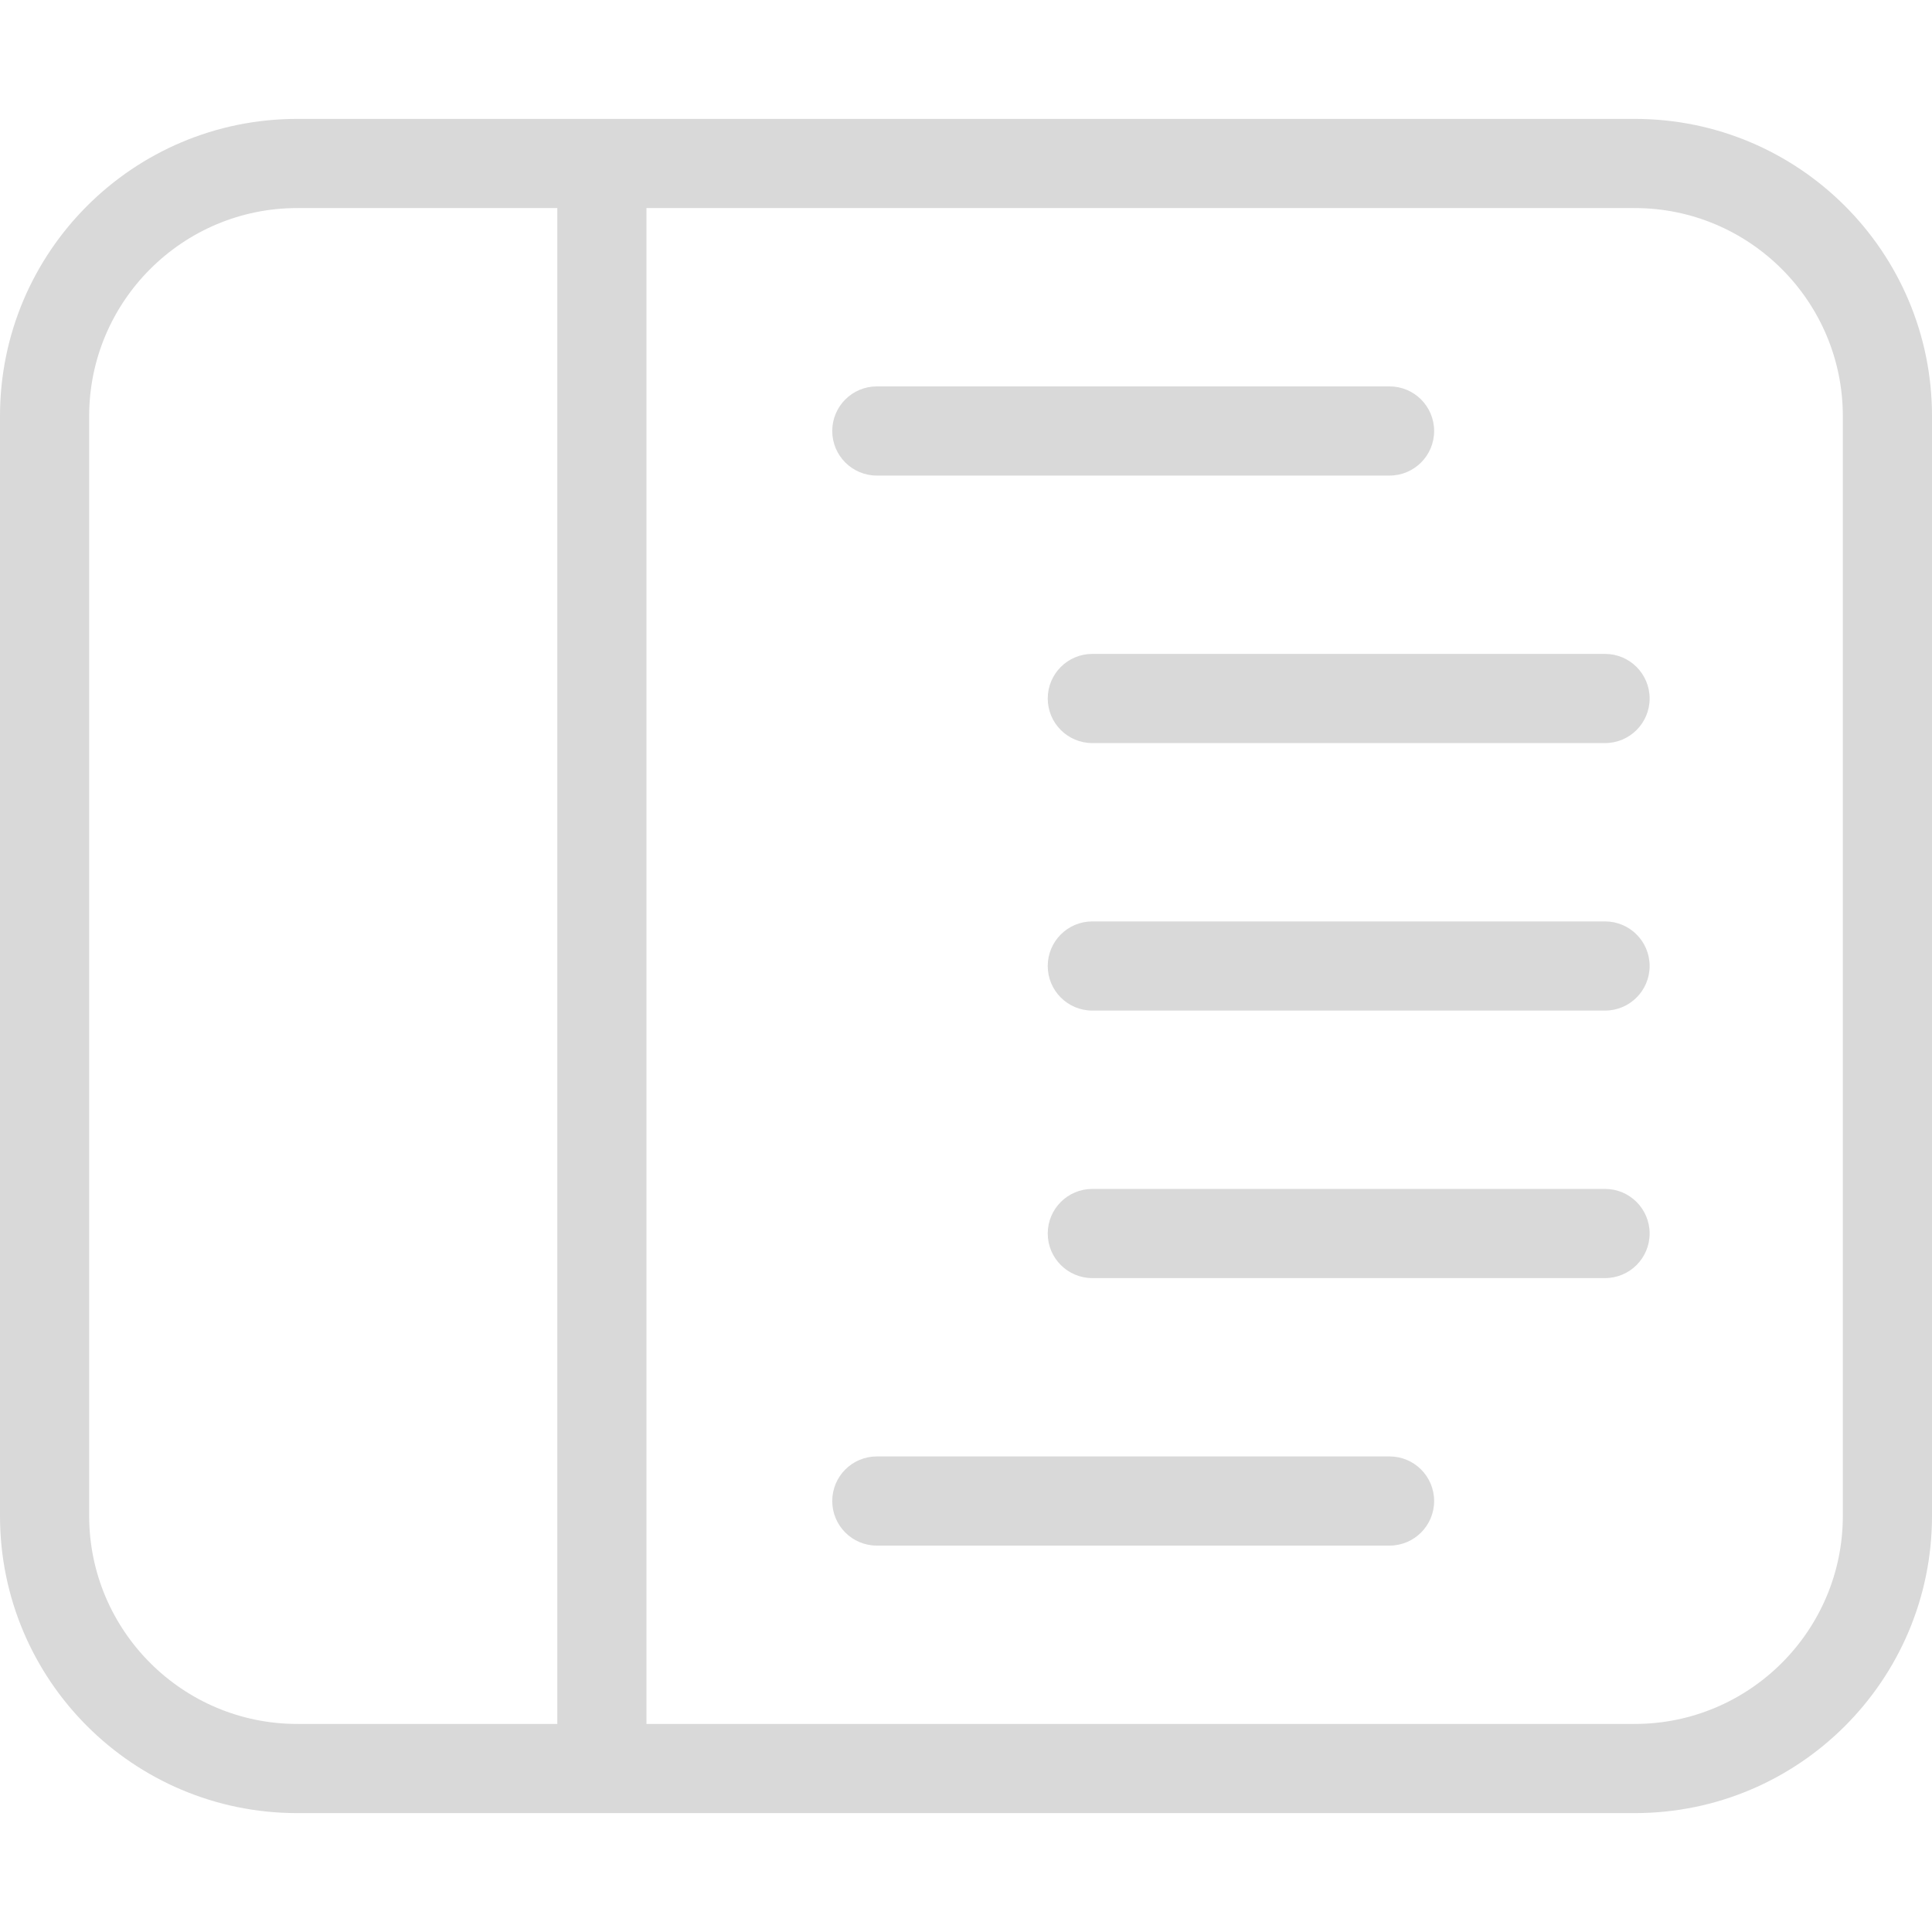
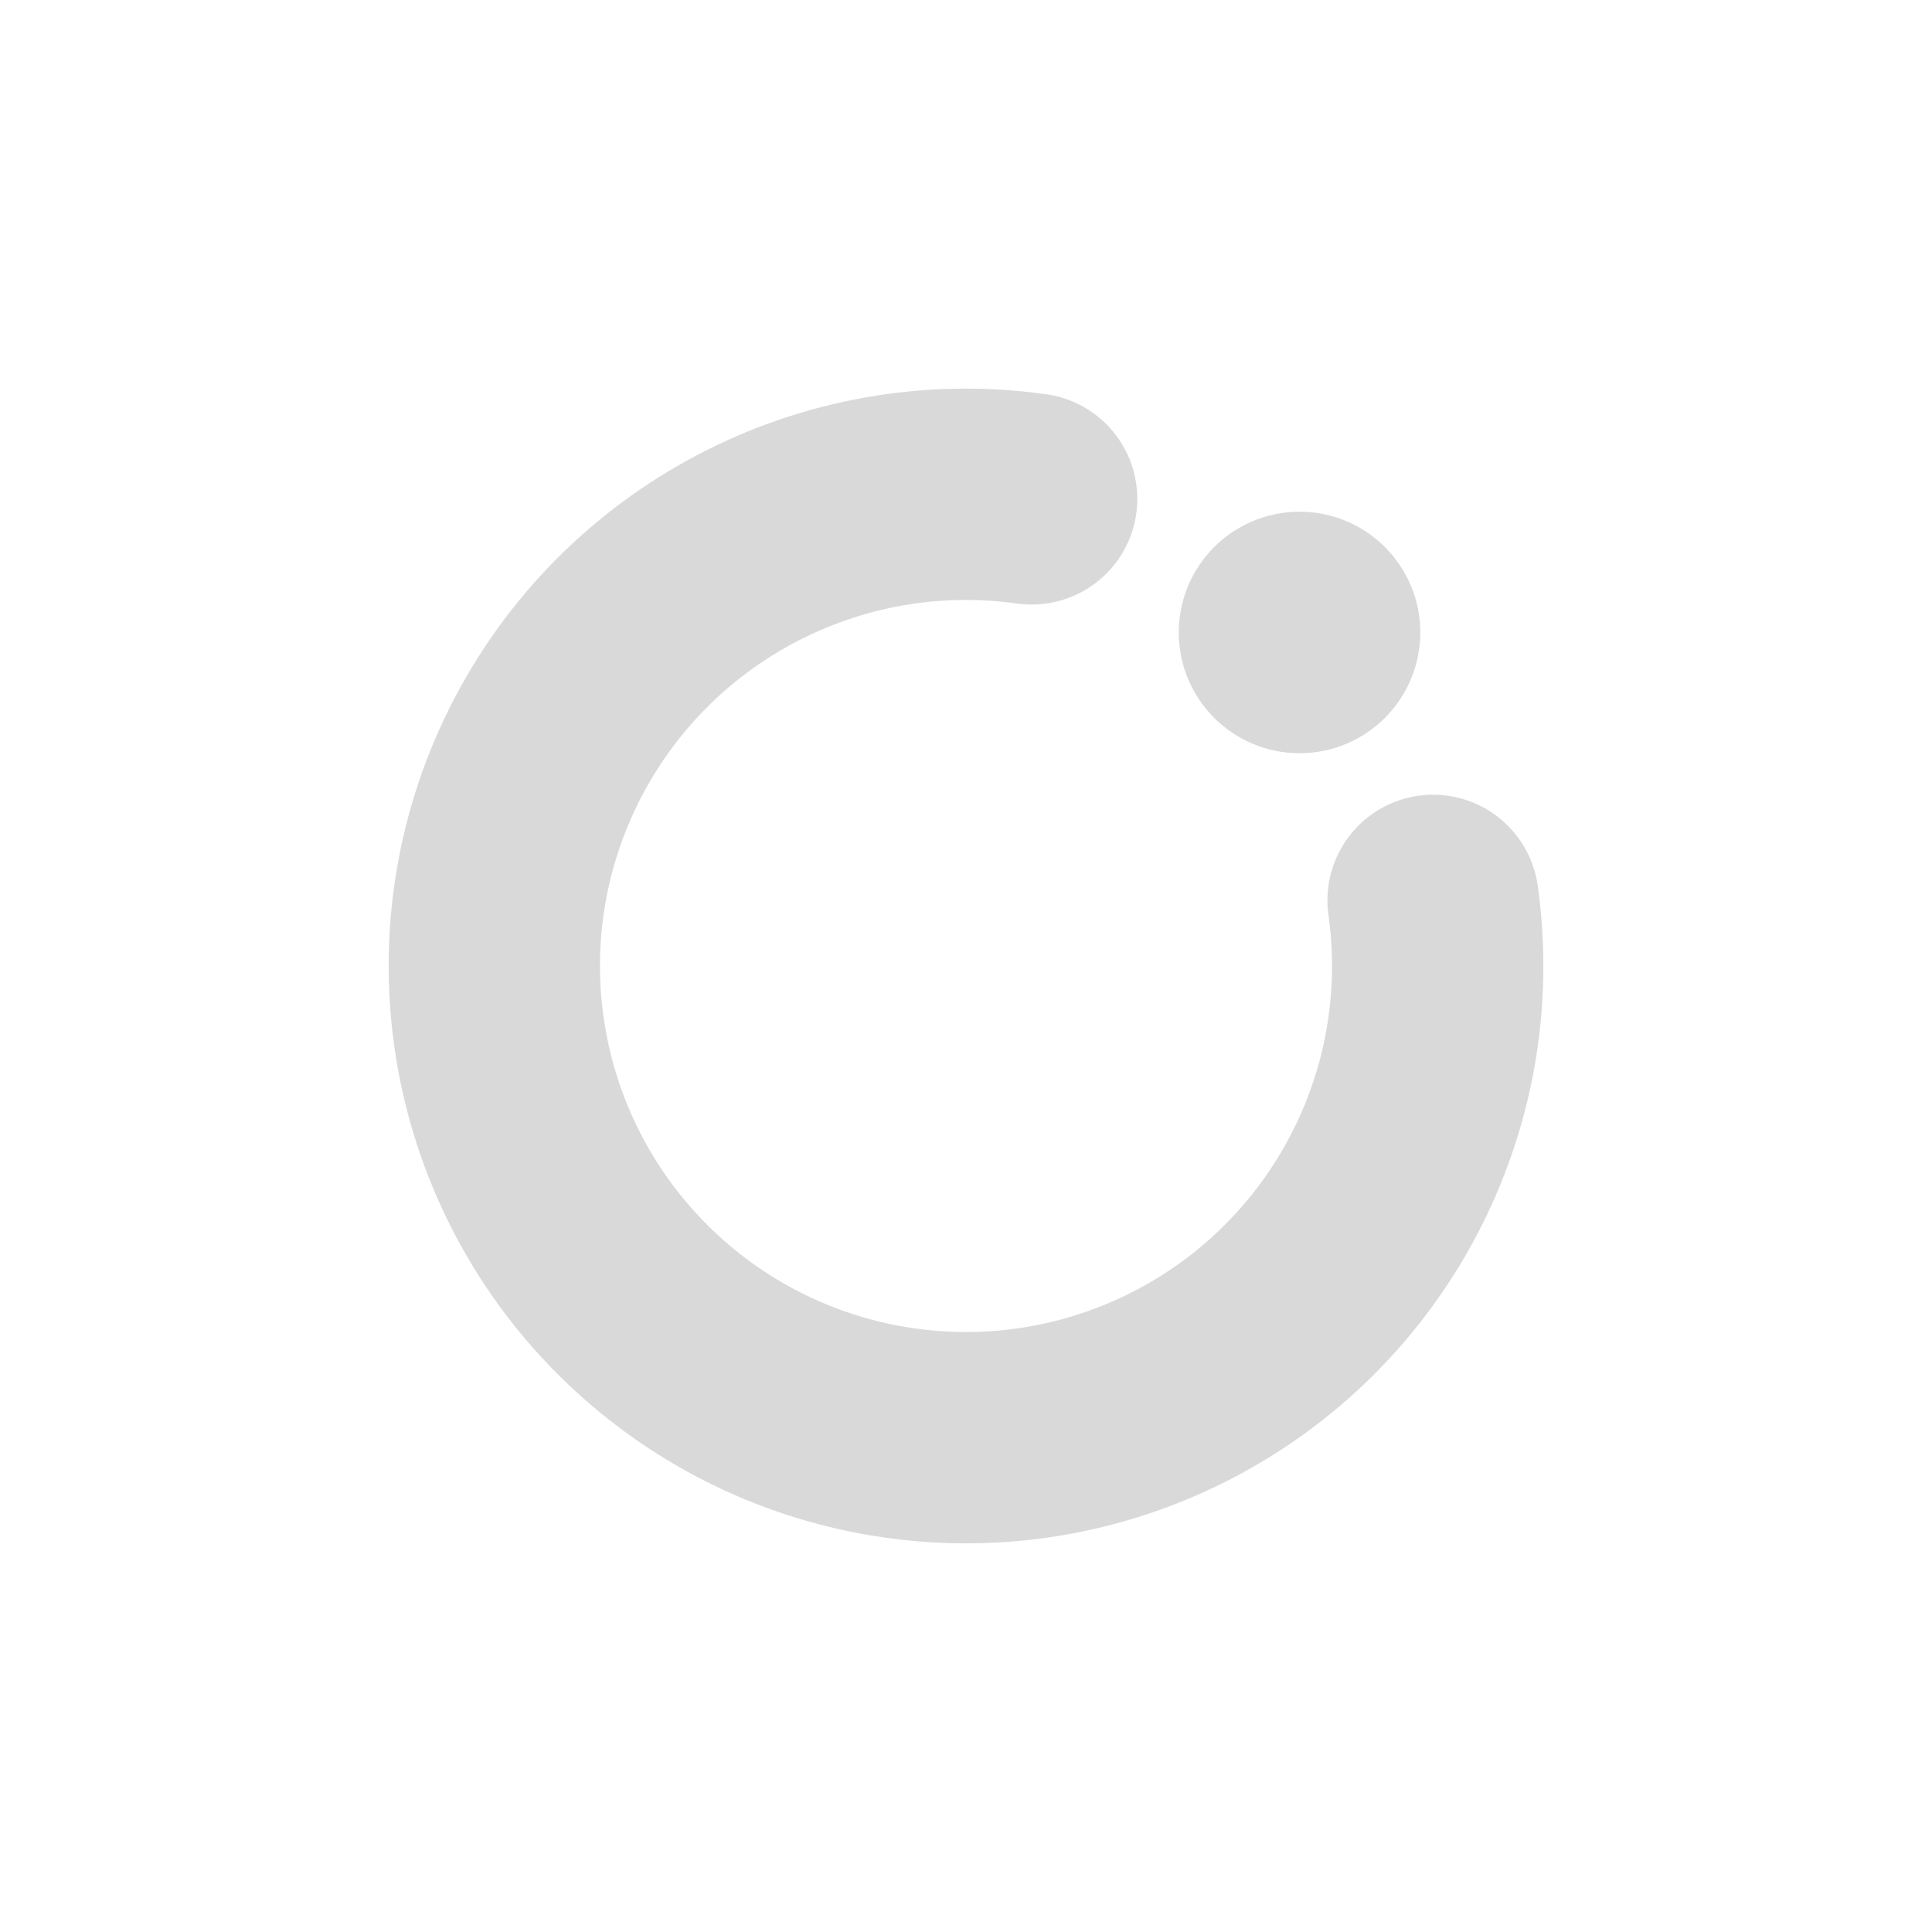
- <svg xmlns="http://www.w3.org/2000/svg" width="260" height="260" viewBox="0 0 260 260" fill="none">
-   <path d="M220 16H40C17.909 16 0 33.909 0 56V204C0 226.091 17.909 244 40 244H220C242.091 244 260 226.091 260 204V56C260 33.909 242.091 16 220 16ZM12 204V56C12 40.561 24.561 28 40 28H75V232H40C24.561 232 12 219.439 12 204ZM248 204C248 219.439 235.439 232 220 232H87V28H220C235.439 28 248 40.561 248 56V204ZM112 58C112 54.686 114.686 52 118 52H187C190.314 52 193 54.686 193 58C193 61.314 190.314 64 187 64H118C114.686 64 112 61.314 112 58ZM193 202C193 205.314 190.314 208 187 208H118C114.686 208 112 205.314 112 202C112 198.686 114.686 196 118 196H187C190.314 196 193 198.686 193 202ZM222 94C222 97.314 219.314 100 216 100H147C143.686 100 141 97.314 141 94C141 90.686 143.686 88 147 88H216C219.314 88 222 90.686 222 94ZM222 130C222 133.314 219.314 136 216 136H147C143.686 136 141 133.314 141 130C141 126.686 143.686 124 147 124H216C219.314 124 222 126.686 222 130ZM222 166C222 169.314 219.314 172 216 172H147C143.686 172 141 169.314 141 166C141 162.686 143.686 160 147 160H216C219.314 160 222 162.686 222 166Z" fill="#D9D9D9" />
+ <svg xmlns="http://www.w3.org/2000/svg" width="260" height="260" viewBox="0 0 260 260">
+   <g transform="translate(0 0) scale(0.2539062)">
+     <path d="M759.57 477.21A250 250 0 1 1 546.79 264.43" fill="none" stroke="#D9D9D9" stroke-width="112" stroke-linecap="round" />
+     <circle cx="688.78" cy="335.22" r="64" fill="#D9D9D9" />
+   </g>
</svg>
